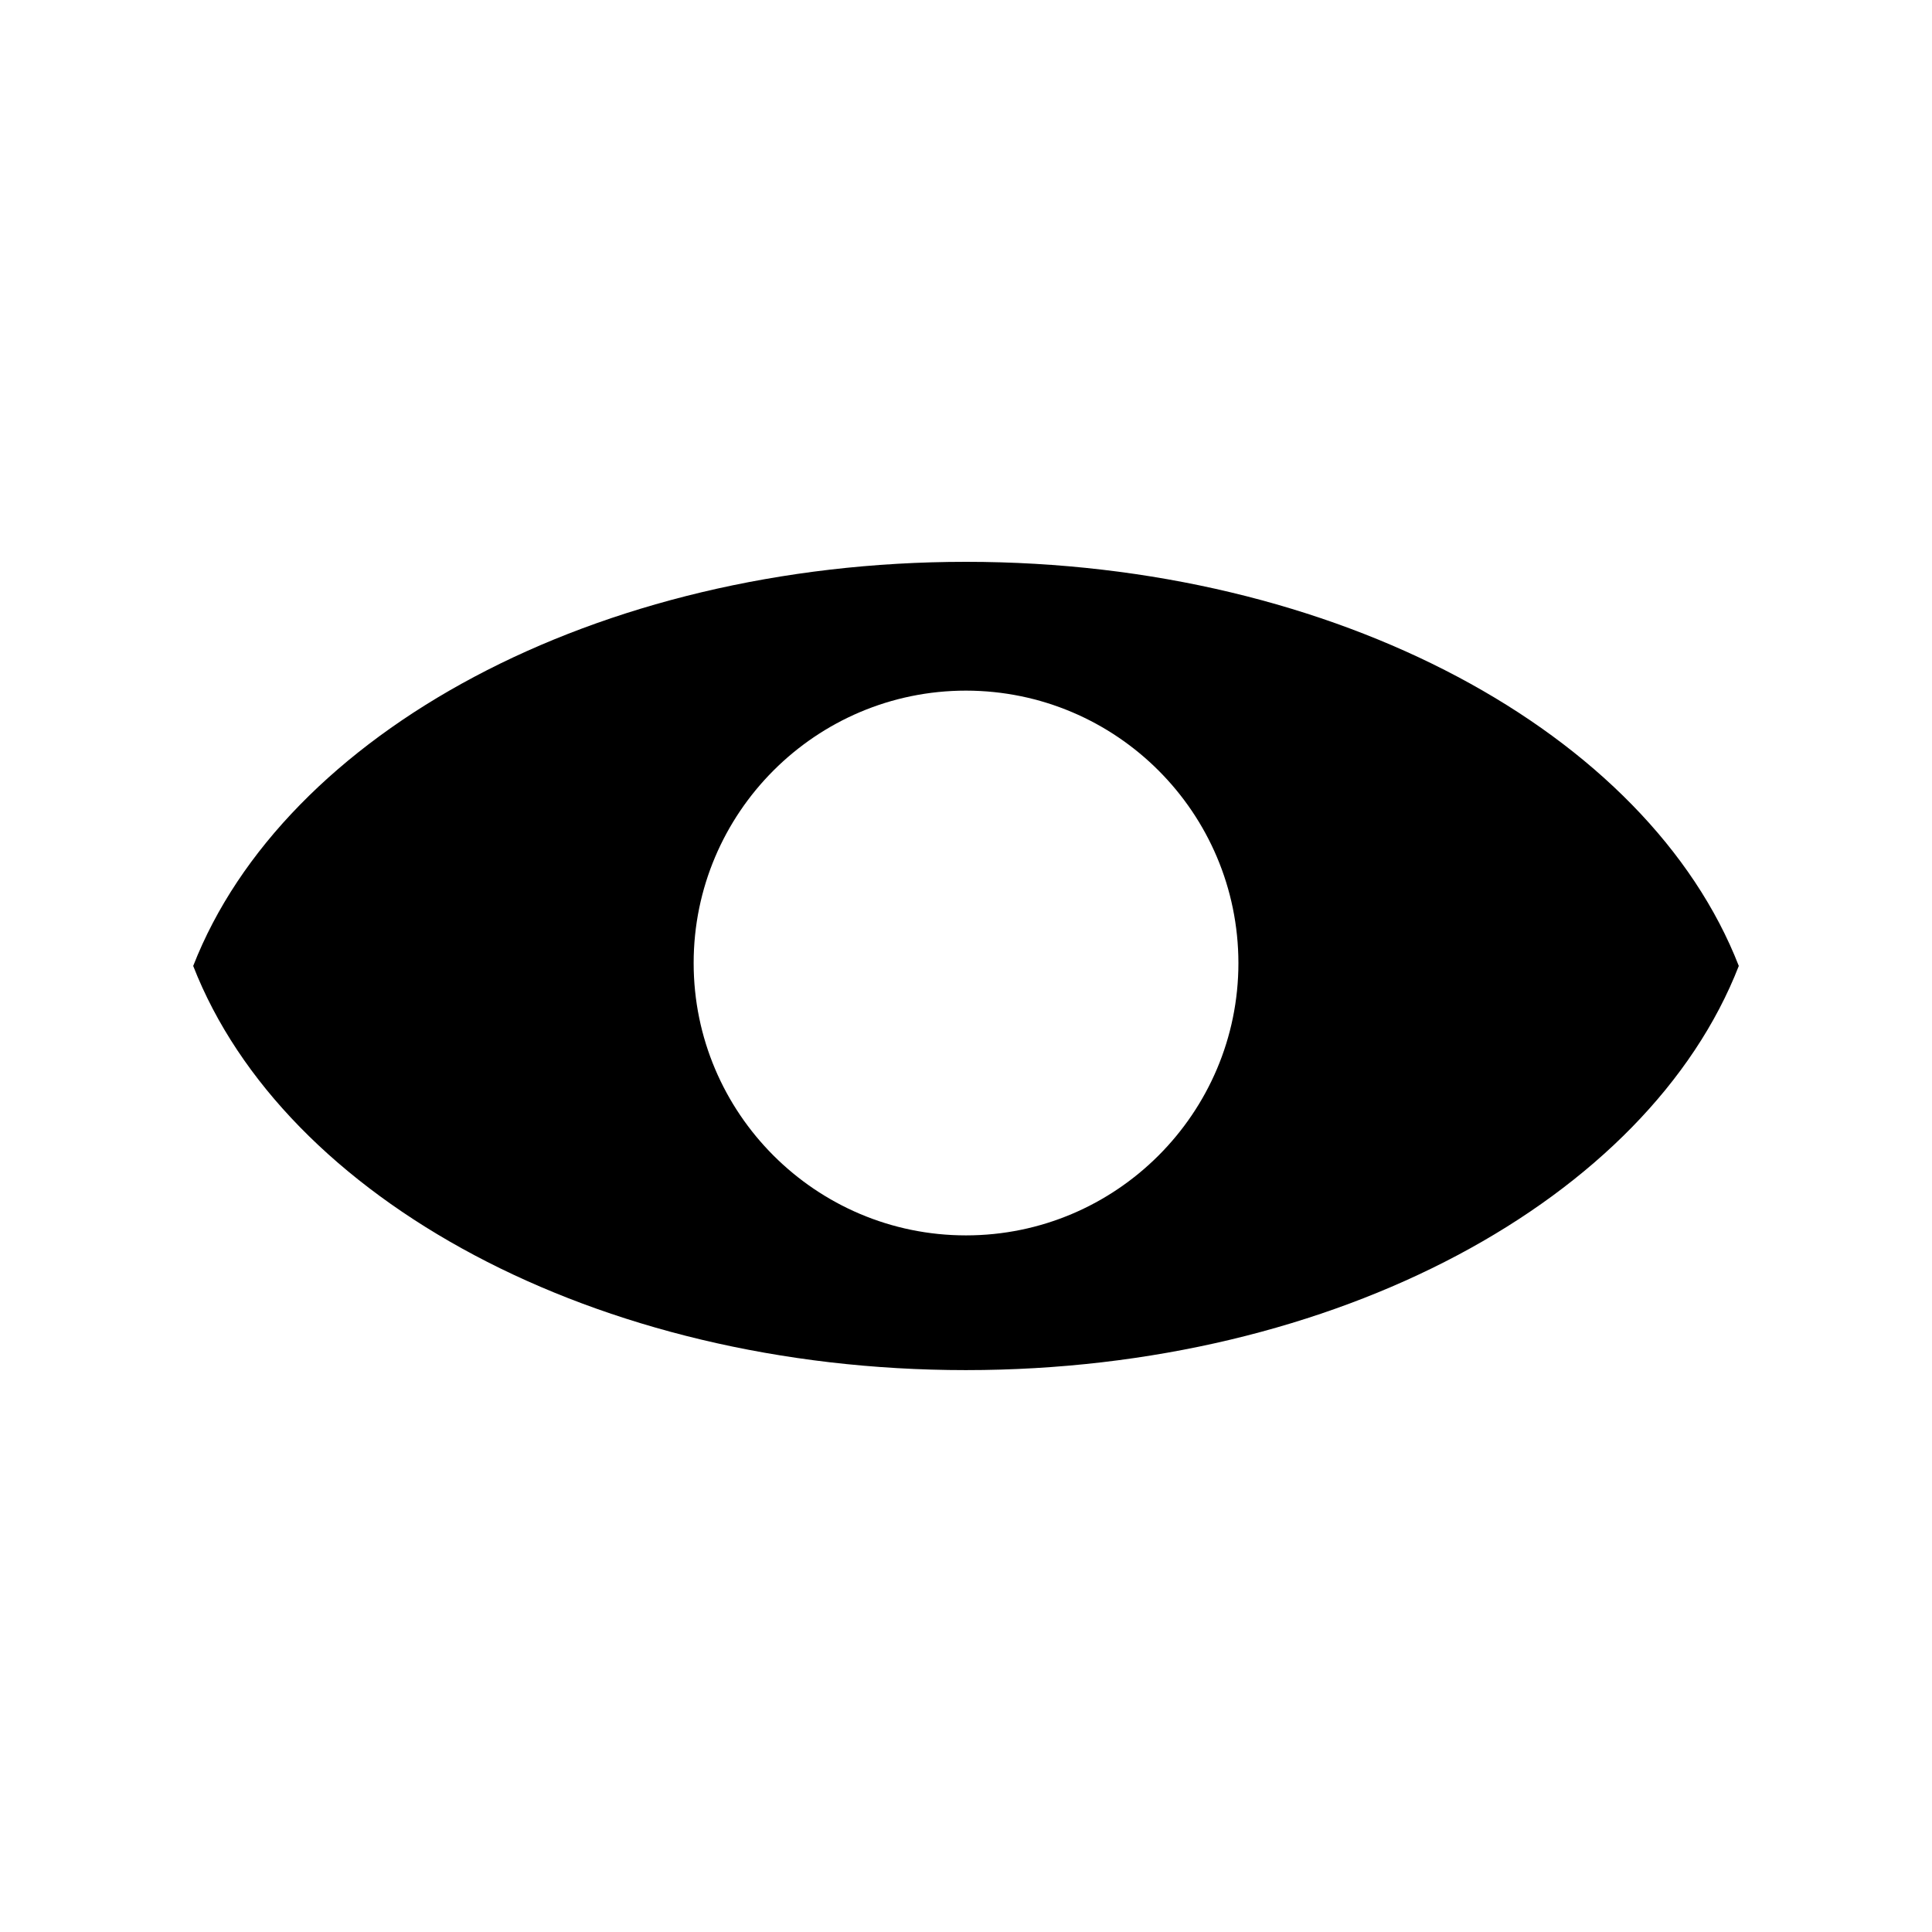
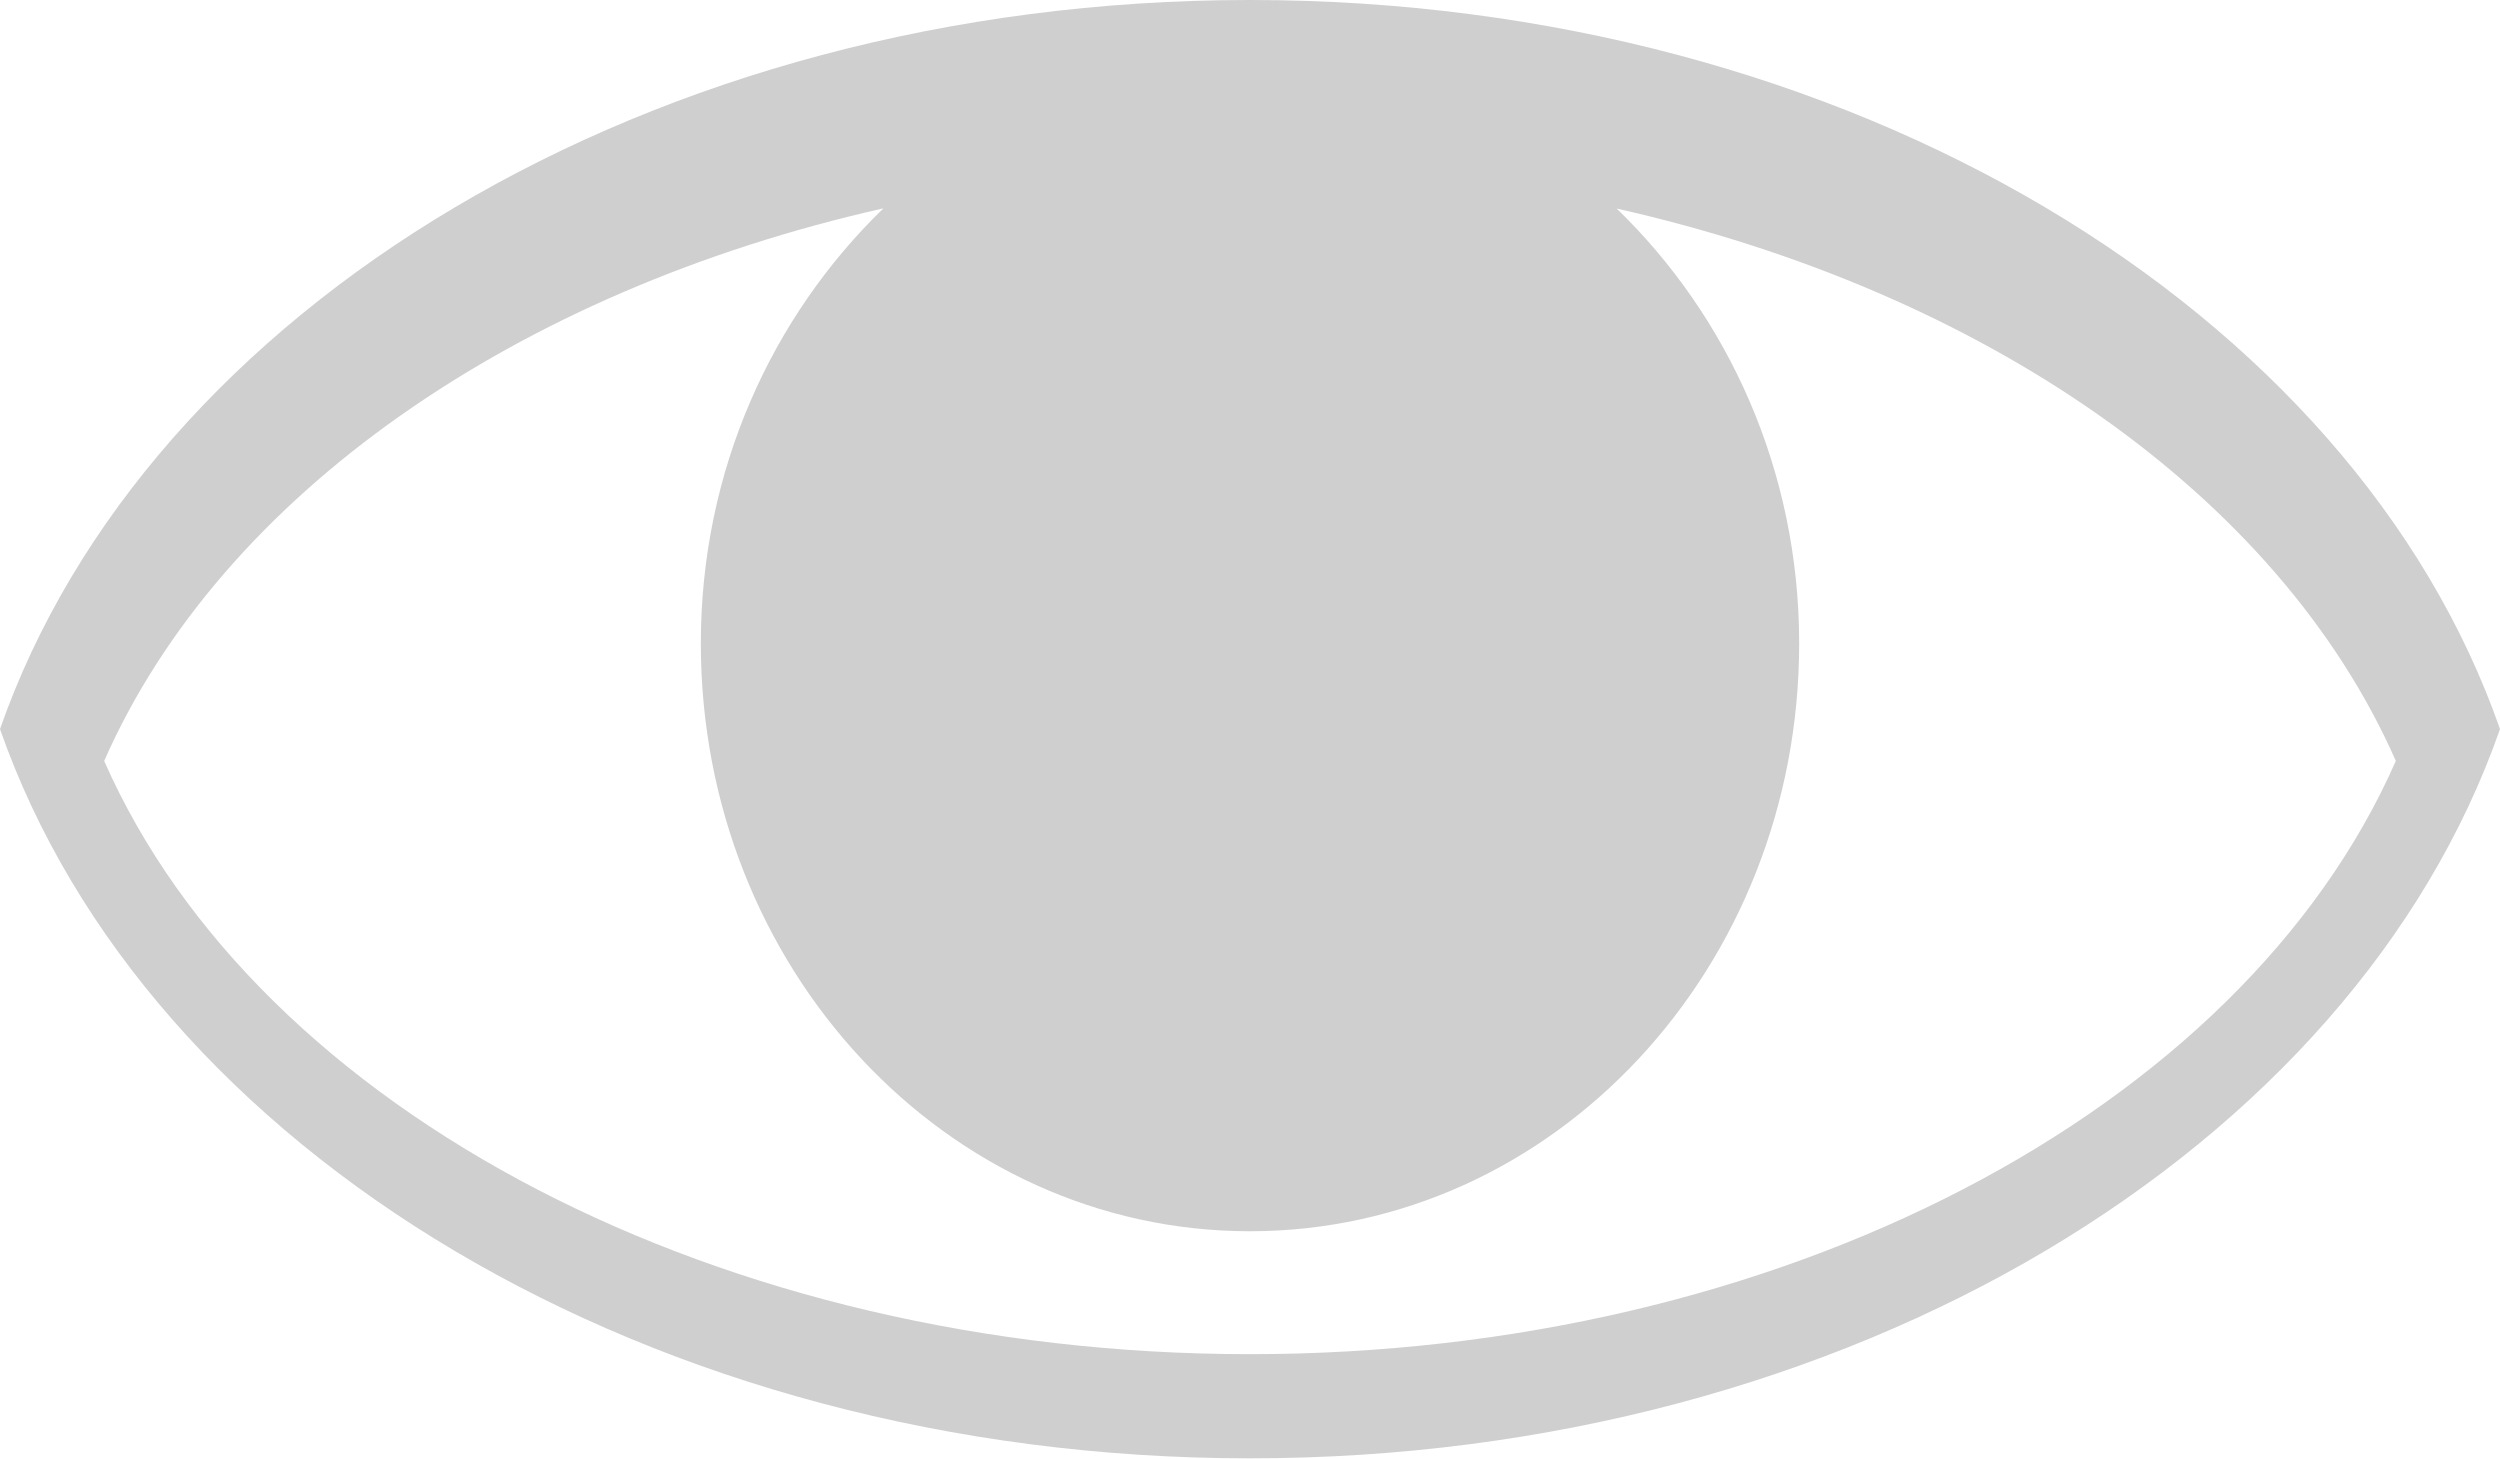
- <svg xmlns="http://www.w3.org/2000/svg" viewBox="0 0 30 30">
-   <path d="M15.002 8.724h-.004C9.239 8.724 4.408 11.39 3 14.999c1.407 3.61 6.238 6.276 11.998 6.276 5.762 0 10.596-2.666 12.002-6.276-1.406-3.609-6.238-6.274-11.998-6.275zm4.228 6.23c0 2.332-1.898 4.229-4.23 4.229s-4.229-1.896-4.229-4.229 1.897-4.23 4.229-4.23h.002a4.235 4.235 0 0 1 4.228 4.23zM15 9.72" />
+ <svg xmlns="http://www.w3.org/2000/svg" width="24px" height="14px" viewBox="0 0 24 14" version="1.1">
+   <defs />
+   <g id="Visual-design" stroke="none" stroke-width="1" fill="none" fill-rule="evenodd">
+     <g id="01-Default-theme---Prepare---Custom" transform="translate(-998, -82)" fill="#CFCFCF">
+       <g id="Group-3" transform="translate(984, 62)">
+         <g id="Group-7-Copy">
+           <path d="M26.002,20 L26,20 L26,20 C26,20 26,20 25.998,20 C20.239,20 15.408,22.974 14,26.999 C15.407,31.026 20.238,34 25.998,34 C31.76,34 36.594,31.026 38,26.999 C36.594,22.974 31.762,20.001 26.002,20 Z M25.998,33 C20.93,33 16.487,30.679 15,27.305 C16.129,24.744 18.964,22.792 22.481,22 C21.413,23.034 20.728,24.513 20.728,26.177 C20.728,29.293 23.087,31.82 25.999,31.82 C28.914,31.82 31.272,29.293 31.272,26.177 C31.272,24.514 30.588,23.035 29.52,22.002 C33.038,22.794 35.872,24.745 37,27.305 C35.515,30.679 31.07,33 25.998,33 Z" id="Path" />
+         </g>
+       </g>
+     </g>
+   </g>
</svg>
